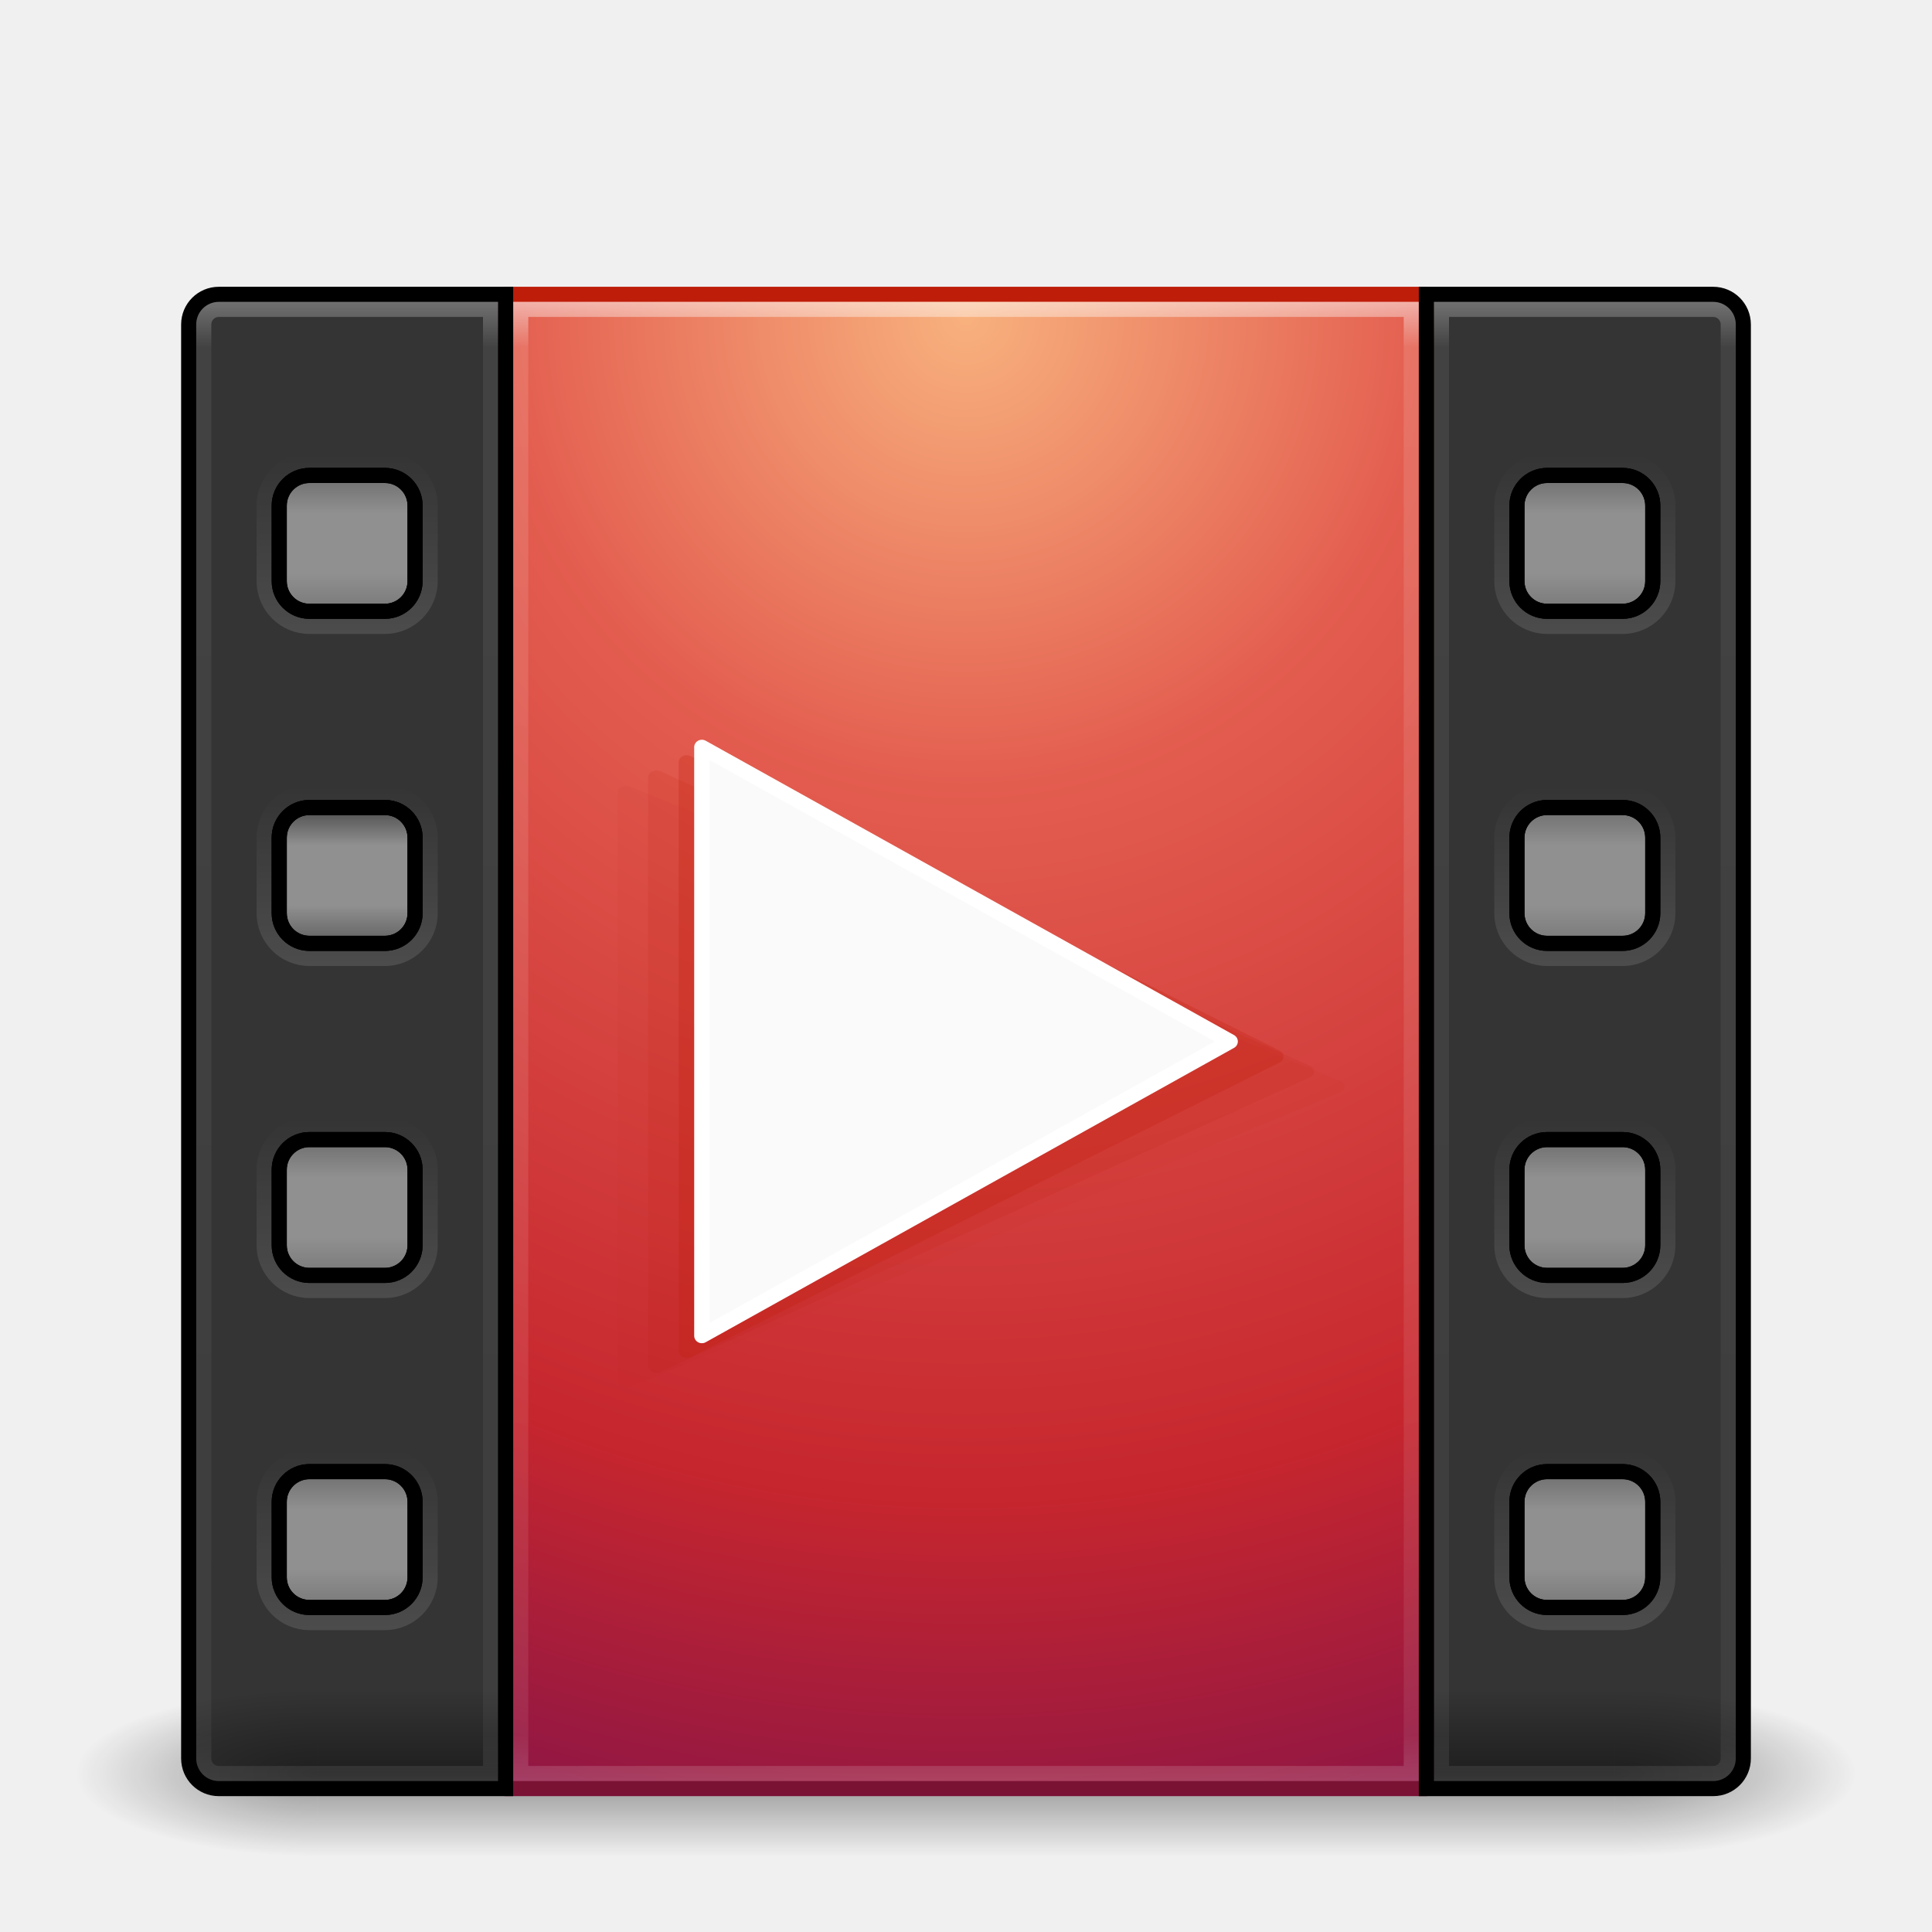
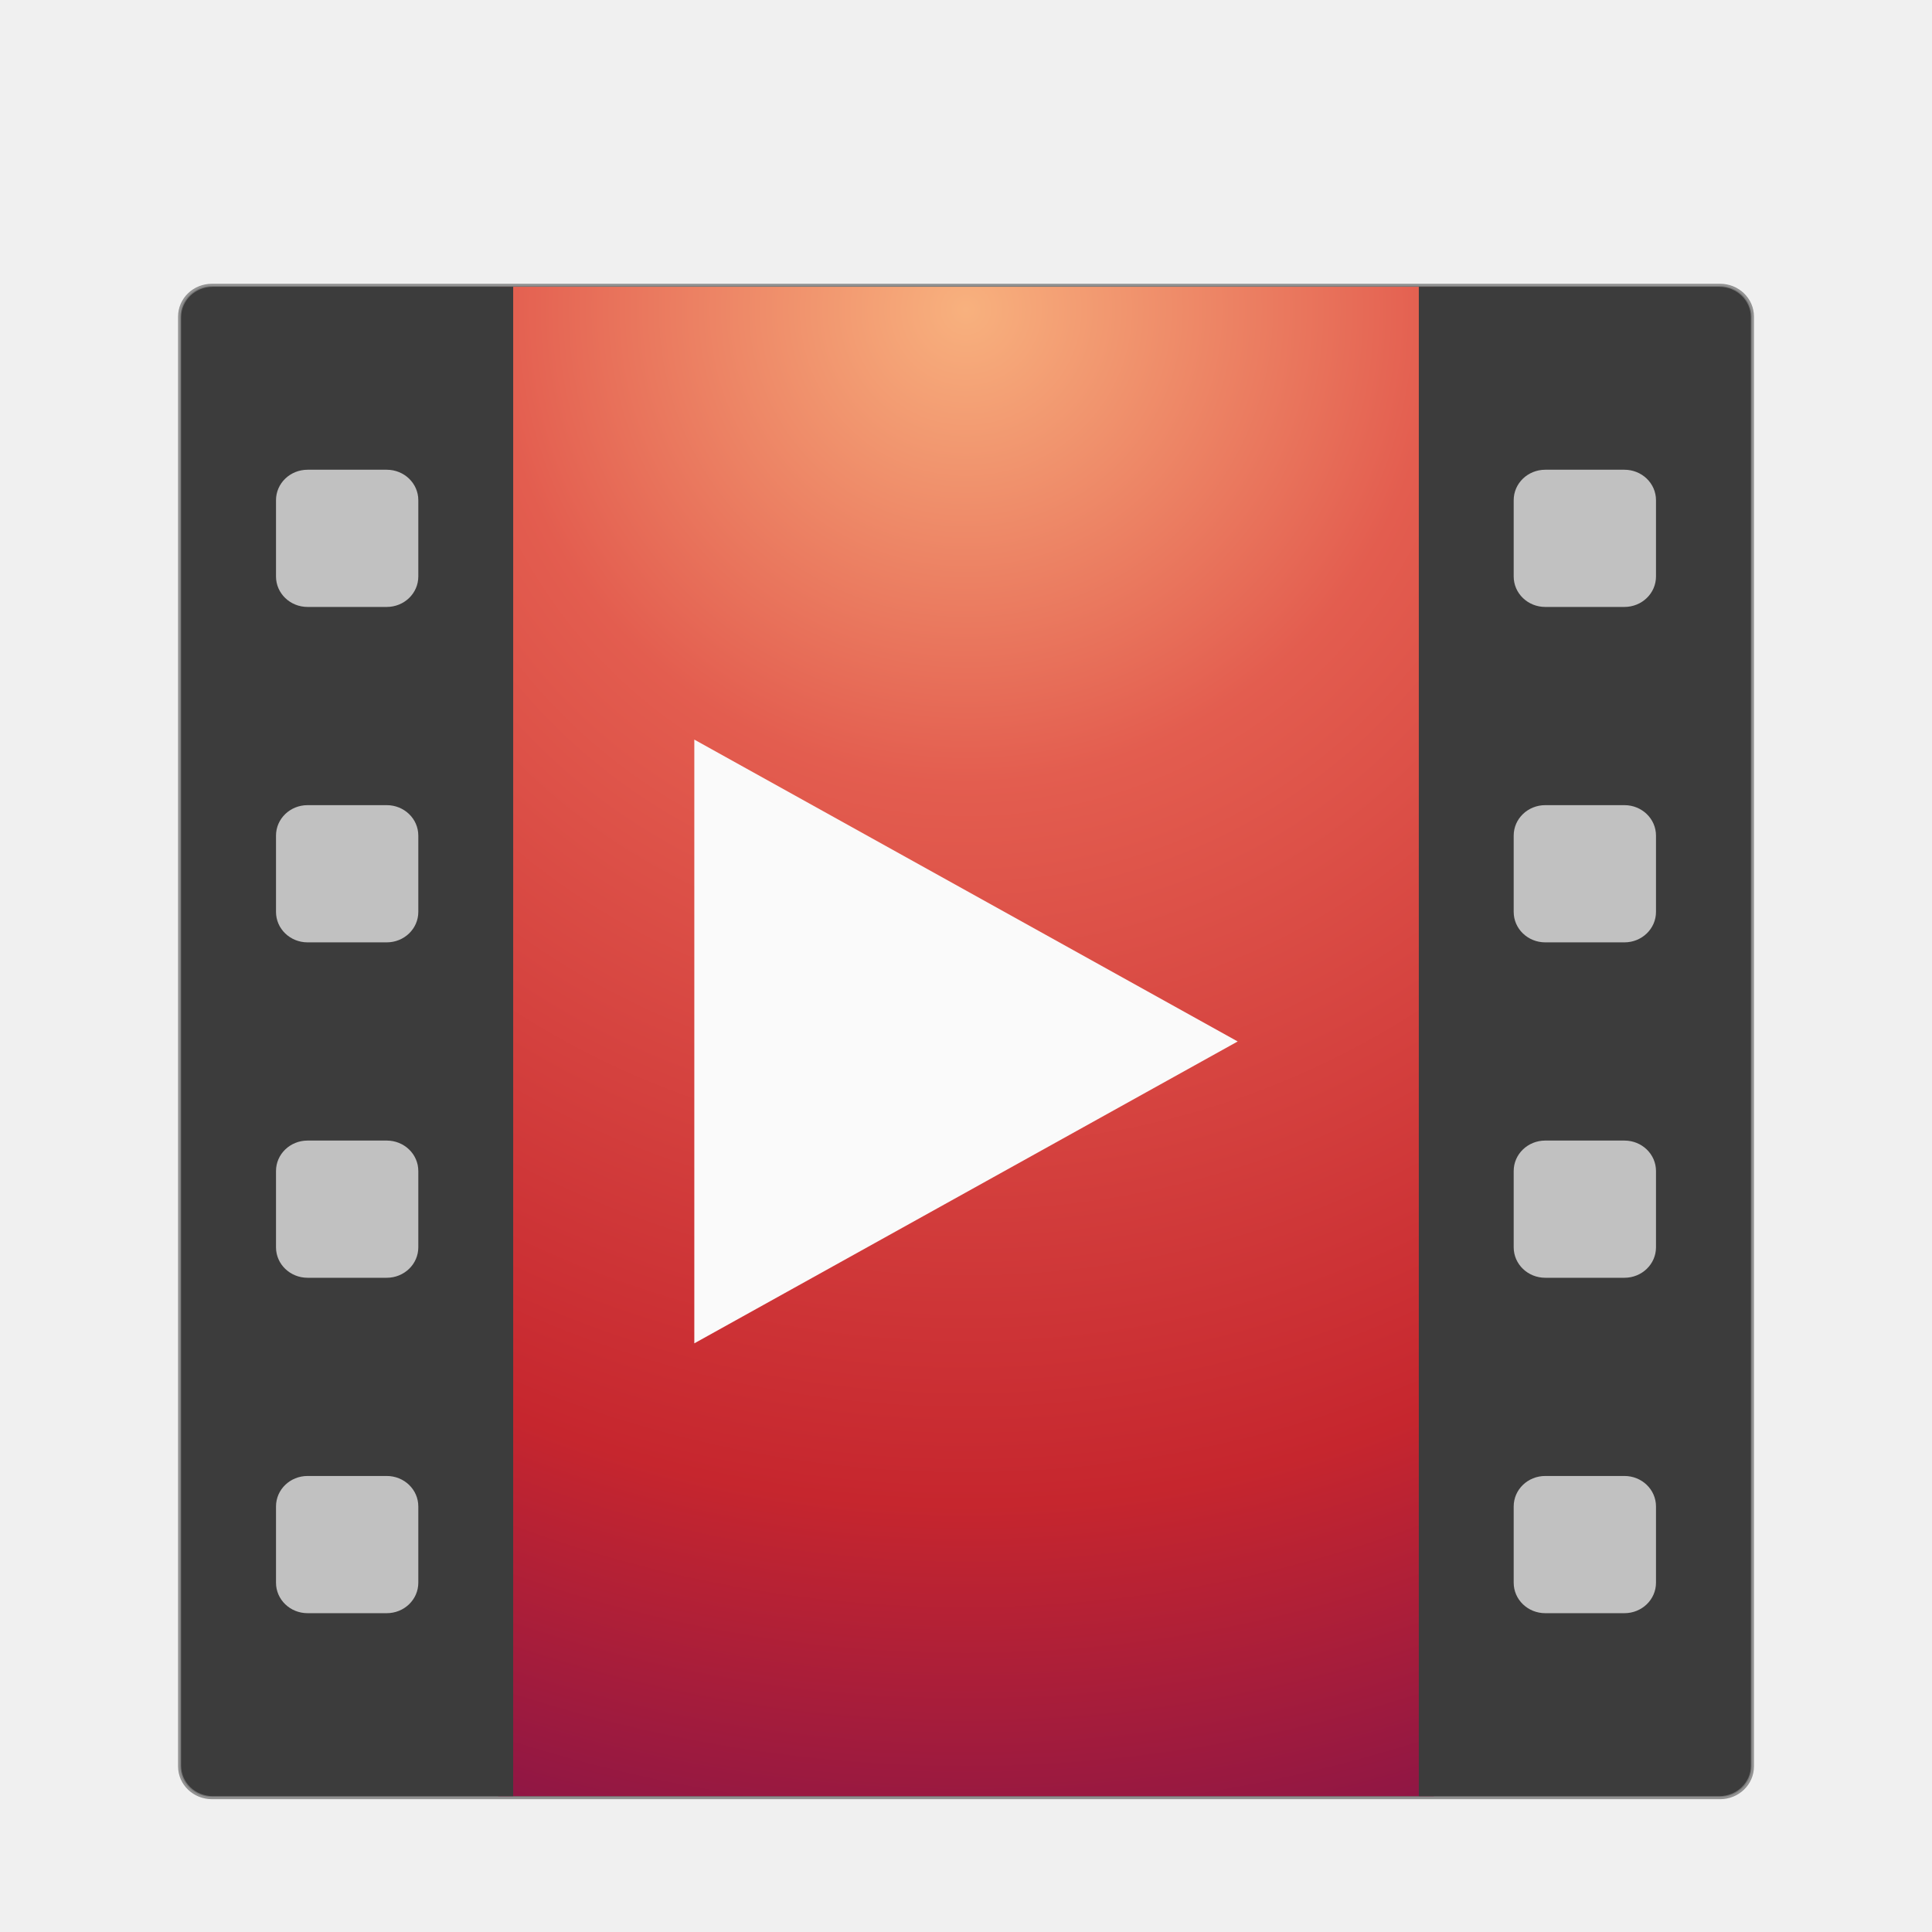
<svg xmlns="http://www.w3.org/2000/svg" xmlns:xlink="http://www.w3.org/1999/xlink" version="1.1" width="128" height="128" id="svg3726">
  <defs id="defs3728">
    <radialGradient cx="4.993" cy="43.5" r="2.5" id="radialGradient4554" xlink:href="#linearGradient5747" gradientUnits="userSpaceOnUse" gradientTransform="matrix(6.412109,0,0,2.2,586.962,603.1622)" />
    <linearGradient id="linearGradient5747">
      <stop id="stop5749" style="stop-color:#000000;stop-opacity:1" offset="0" />
      <stop id="stop5751" style="stop-color:#000000;stop-opacity:0" offset="1" />
    </linearGradient>
    <radialGradient cx="4.993" cy="43.5" r="2.5" id="radialGradient4551" xlink:href="#linearGradient5747" gradientUnits="userSpaceOnUse" gradientTransform="matrix(6.412109,0,0,2.2,-565.038,-794.5622)" />
    <linearGradient x1="24.977" y1="43.5" x2="24.977" y2="40" id="linearGradient4548" xlink:href="#linearGradient5747" gradientUnits="userSpaceOnUse" gradientTransform="matrix(3.071429,0,0,1.571428,502.2857,630.505)" spreadMethod="reflect" />
    <radialGradient cx="7.496" cy="8.45" r="20" id="radialGradient4543" xlink:href="#radialGradient3164" gradientUnits="userSpaceOnUse" gradientTransform="matrix(1.431898e-7,5.93236,-5.887378,0,625.7472,557.8738)" />
    <radialGradient cx="7.496" cy="8.45" r="20" id="radialGradient3164" gradientUnits="userSpaceOnUse" gradientTransform="matrix(1.273594e-7,3.295755,-5.380924,0,77.46771,-19.38241)">
      <stop id="stop3244" style="stop-color:#f8b17e;stop-opacity:1" offset="0" />
      <stop id="stop3246" style="stop-color:#e35d4f;stop-opacity:1" offset="0.262" />
      <stop id="stop3248" style="stop-color:#c6262e;stop-opacity:1" offset="0.661" />
      <stop id="stop3250" style="stop-color:#690b54;stop-opacity:1" offset="1" />
    </radialGradient>
    <linearGradient x1="24" y1="44" x2="24" y2="3.899" id="linearGradient4545" xlink:href="#linearGradient3173" gradientUnits="userSpaceOnUse" gradientTransform="matrix(1.564103,0,0,2.538462,538.4616,589.4391)" />
    <linearGradient x1="24" y1="44" x2="24" y2="3.899" id="linearGradient3173" gradientUnits="userSpaceOnUse" gradientTransform="matrix(2.641026,0,0,2.641026,0.6153903,-60.38462)">
      <stop id="stop2492" style="stop-color:#791235;stop-opacity:1" offset="0" />
      <stop id="stop2494" style="stop-color:#bf1d09;stop-opacity:1" offset="1" />
    </linearGradient>
    <linearGradient x1="24" y1="5.33" x2="24" y2="43" id="linearGradient4540" xlink:href="#linearGradient3128" gradientUnits="userSpaceOnUse" gradientTransform="matrix(1.594595,0,0,2.621622,537.7297,587.4433)" />
    <linearGradient x1="24" y1="5.33" x2="24" y2="43" id="linearGradient3128" gradientUnits="userSpaceOnUse" gradientTransform="matrix(2.72973,0,0,2.72973,-1.513511,-62.51349)">
      <stop id="stop3926" style="stop-color:#ffffff;stop-opacity:1" offset="0" />
      <stop id="stop3952" style="stop-color:#ffffff;stop-opacity:0.235" offset="0.03" />
      <stop id="stop3954" style="stop-color:#ffffff;stop-opacity:0.157" offset="0.961" />
      <stop id="stop3956" style="stop-color:#ffffff;stop-opacity:0.392" offset="1" />
    </linearGradient>
    <linearGradient x1="24" y1="5.33" x2="24" y2="43" id="linearGradient4535" xlink:href="#linearGradient3128" gradientUnits="userSpaceOnUse" gradientTransform="matrix(0.5135135,0,0,2.621622,522.6757,587.4433)" />
    <linearGradient x1="667" y1="1025.362" x2="681" y2="1025.362" id="linearGradient4532" xlink:href="#linearGradient5761" gradientUnits="userSpaceOnUse" gradientTransform="matrix(0.8461538,0,0,0.8461538,-1253.67,-1402.614)" />
    <linearGradient id="linearGradient5761">
      <stop id="stop5763" style="stop-color:#ffffff;stop-opacity:1" offset="0" />
      <stop id="stop5765" style="stop-color:#ffffff;stop-opacity:0" offset="1" />
    </linearGradient>
    <linearGradient x1="667" y1="1025.362" x2="681" y2="1025.362" id="linearGradient4528" xlink:href="#linearGradient5761" gradientUnits="userSpaceOnUse" gradientTransform="matrix(0.8461538,0,0,0.8461538,-1231.67,-1402.614)" />
    <linearGradient x1="667" y1="1025.362" x2="681" y2="1025.362" id="linearGradient4524" xlink:href="#linearGradient5761" gradientUnits="userSpaceOnUse" gradientTransform="matrix(0.8461538,0,0,0.8461538,-1209.67,-1402.614)" />
    <linearGradient x1="667" y1="1025.362" x2="681" y2="1025.362" id="linearGradient4520" xlink:href="#linearGradient5761" gradientUnits="userSpaceOnUse" gradientTransform="matrix(0.8461538,0,0,0.8461538,-1187.67,-1402.614)" />
    <linearGradient x1="102.484" y1="412" x2="135.516" y2="412" id="linearGradient4513" xlink:href="#linearGradient5648" gradientUnits="userSpaceOnUse" gradientTransform="matrix(0.28125,0,0,0.28125,583.8935,-650.875)" />
    <linearGradient id="linearGradient5648">
      <stop id="stop5650" style="stop-color:#000000;stop-opacity:0.784" offset="0" />
      <stop id="stop5785" style="stop-color:#000000;stop-opacity:0" offset="0.285" />
      <stop id="stop5783" style="stop-color:#000000;stop-opacity:0" offset="0.715" />
      <stop id="stop5652" style="stop-color:#000000;stop-opacity:0.545" offset="1" />
    </linearGradient>
    <linearGradient x1="102.484" y1="412" x2="135.516" y2="412" id="linearGradient4510" xlink:href="#linearGradient5648" gradientUnits="userSpaceOnUse" gradientTransform="matrix(0.28125,0,0,0.28125,605.8934,-650.875)" />
    <linearGradient x1="102.484" y1="412" x2="135.516" y2="412" id="linearGradient4507" xlink:href="#linearGradient5648" gradientUnits="userSpaceOnUse" gradientTransform="matrix(0.28125,0,0,0.28125,627.8935,-650.875)" />
    <linearGradient x1="102.484" y1="412" x2="135.516" y2="412" id="linearGradient4504" xlink:href="#linearGradient5648" gradientUnits="userSpaceOnUse" gradientTransform="matrix(0.28125,0,0,0.28125,649.8935,-650.875)" />
    <linearGradient x1="24" y1="5.33" x2="24" y2="43" id="linearGradient4499" xlink:href="#linearGradient3128" gradientUnits="userSpaceOnUse" gradientTransform="matrix(-0.5135135,0,0,2.621622,629.3243,587.4433)" />
    <linearGradient x1="667" y1="1025.362" x2="681" y2="1025.362" id="linearGradient4496" xlink:href="#linearGradient5761" gradientUnits="userSpaceOnUse" gradientTransform="matrix(0.8461538,0,0,0.8461538,-1253.67,-250.6142)" />
    <linearGradient x1="667" y1="1025.362" x2="681" y2="1025.362" id="linearGradient4492" xlink:href="#linearGradient5761" gradientUnits="userSpaceOnUse" gradientTransform="matrix(0.8461538,0,0,0.8461538,-1231.67,-250.6142)" />
    <linearGradient x1="667" y1="1025.362" x2="681" y2="1025.362" id="linearGradient4488" xlink:href="#linearGradient5761" gradientUnits="userSpaceOnUse" gradientTransform="matrix(0.8461538,0,0,0.8461538,-1209.67,-250.6142)" />
    <linearGradient x1="667" y1="1025.362" x2="681" y2="1025.362" id="linearGradient4484" xlink:href="#linearGradient5761" gradientUnits="userSpaceOnUse" gradientTransform="matrix(0.8461538,0,0,0.8461538,-1187.67,-250.6142)" />
    <linearGradient x1="102.484" y1="412" x2="135.516" y2="412" id="linearGradient4477" xlink:href="#linearGradient5648" gradientUnits="userSpaceOnUse" gradientTransform="matrix(0.28125,0,0,0.28125,583.8935,501.125)" />
    <linearGradient x1="102.484" y1="412" x2="135.516" y2="412" id="linearGradient4474" xlink:href="#linearGradient5648" gradientUnits="userSpaceOnUse" gradientTransform="matrix(0.28125,0,0,0.28125,605.8934,501.125)" />
    <linearGradient x1="102.484" y1="412" x2="135.516" y2="412" id="linearGradient4471" xlink:href="#linearGradient5648" gradientUnits="userSpaceOnUse" gradientTransform="matrix(0.28125,0,0,0.28125,627.8935,501.125)" />
    <linearGradient x1="102.484" y1="412" x2="135.516" y2="412" id="linearGradient4468" xlink:href="#linearGradient5648" gradientUnits="userSpaceOnUse" gradientTransform="matrix(0.28125,0,0,0.28125,649.8935,501.125)" />
-     <linearGradient x1="599.312" y1="475.115" x2="599.312" y2="448.885" id="linearGradient5371" xlink:href="#linearGradient3173" gradientUnits="userSpaceOnUse" />
-     <linearGradient x1="599.312" y1="475.115" x2="599.312" y2="448.885" id="linearGradient5373" xlink:href="#linearGradient3173" gradientUnits="userSpaceOnUse" />
-     <linearGradient x1="599.312" y1="475.115" x2="599.312" y2="448.885" id="linearGradient5375" xlink:href="#linearGradient3173" gradientUnits="userSpaceOnUse" />
-     <linearGradient x1="599.312" y1="475.115" x2="599.312" y2="448.885" id="linearGradient5377" xlink:href="#linearGradient3173" gradientUnits="userSpaceOnUse" />
-     <linearGradient x1="599.312" y1="475.115" x2="599.312" y2="448.885" id="linearGradient5379" xlink:href="#linearGradient3173" gradientUnits="userSpaceOnUse" />
-     <linearGradient x1="599.312" y1="475.115" x2="599.312" y2="448.885" id="linearGradient5381" xlink:href="#linearGradient3173" gradientUnits="userSpaceOnUse" />
-     <linearGradient x1="102.484" y1="412" x2="135.516" y2="412" id="linearGradient4126" xlink:href="#linearGradient5648" gradientUnits="userSpaceOnUse" gradientTransform="matrix(0.28125,0,0,0.28125,992.8934,-10.87498)" />
-     <linearGradient x1="102.484" y1="412" x2="135.516" y2="412" id="linearGradient4129" xlink:href="#linearGradient5648" gradientUnits="userSpaceOnUse" gradientTransform="matrix(0.28125,0,0,0.28125,970.8934,-10.87498)" />
-     <linearGradient x1="102.484" y1="412" x2="135.516" y2="412" id="linearGradient4132" xlink:href="#linearGradient5648" gradientUnits="userSpaceOnUse" gradientTransform="matrix(0.28125,0,0,0.28125,948.8934,-10.87498)" />
-     <linearGradient x1="102.484" y1="412" x2="135.516" y2="412" id="linearGradient4135" xlink:href="#linearGradient5648" gradientUnits="userSpaceOnUse" gradientTransform="matrix(0.28125,0,0,0.28125,926.8934,-10.87498)" />
-     <linearGradient x1="667" y1="1025.362" x2="681" y2="1025.362" id="linearGradient4142" xlink:href="#linearGradient5761" gradientUnits="userSpaceOnUse" gradientTransform="matrix(0.8461538,0,0,0.8461538,-1530.67,-762.6142)" />
-     <linearGradient x1="667" y1="1025.362" x2="681" y2="1025.362" id="linearGradient4146" xlink:href="#linearGradient5761" gradientUnits="userSpaceOnUse" gradientTransform="matrix(0.8461538,0,0,0.8461538,-1552.67,-762.6142)" />
-     <linearGradient x1="667" y1="1025.362" x2="681" y2="1025.362" id="linearGradient4150" xlink:href="#linearGradient5761" gradientUnits="userSpaceOnUse" gradientTransform="matrix(0.8461538,0,0,0.8461538,-1574.67,-762.6142)" />
-     <linearGradient x1="667" y1="1025.362" x2="681" y2="1025.362" id="linearGradient4154" xlink:href="#linearGradient5761" gradientUnits="userSpaceOnUse" gradientTransform="matrix(0.8461538,0,0,0.8461538,-1596.67,-762.6142)" />
-     <linearGradient x1="24" y1="5.33" x2="24" y2="43" id="linearGradient4157" xlink:href="#linearGradient3128" gradientUnits="userSpaceOnUse" gradientTransform="matrix(-0.5135135,0,0,2.621622,117.3243,930.4433)" />
-     <linearGradient x1="102.484" y1="412" x2="135.516" y2="412" id="linearGradient4162" xlink:href="#linearGradient5648" gradientUnits="userSpaceOnUse" gradientTransform="matrix(0.28125,0,0,0.28125,992.8934,-138.875)" />
-     <linearGradient x1="102.484" y1="412" x2="135.516" y2="412" id="linearGradient4165" xlink:href="#linearGradient5648" gradientUnits="userSpaceOnUse" gradientTransform="matrix(0.28125,0,0,0.28125,970.8934,-138.875)" />
-     <linearGradient x1="102.484" y1="412" x2="135.516" y2="412" id="linearGradient4168" xlink:href="#linearGradient5648" gradientUnits="userSpaceOnUse" gradientTransform="matrix(0.28125,0,0,0.28125,948.8934,-138.875)" />
-     <linearGradient x1="102.484" y1="412" x2="135.516" y2="412" id="linearGradient4171" xlink:href="#linearGradient5648" gradientUnits="userSpaceOnUse" gradientTransform="matrix(0.28125,0,0,0.28125,926.8934,-138.875)" />
-     <linearGradient x1="667" y1="1025.362" x2="681" y2="1025.362" id="linearGradient4178" xlink:href="#linearGradient5761" gradientUnits="userSpaceOnUse" gradientTransform="matrix(0.8461538,0,0,0.8461538,-1530.67,-890.6142)" />
-     <linearGradient x1="667" y1="1025.362" x2="681" y2="1025.362" id="linearGradient4182" xlink:href="#linearGradient5761" gradientUnits="userSpaceOnUse" gradientTransform="matrix(0.8461538,0,0,0.8461538,-1552.67,-890.6142)" />
-     <linearGradient x1="667" y1="1025.362" x2="681" y2="1025.362" id="linearGradient4186" xlink:href="#linearGradient5761" gradientUnits="userSpaceOnUse" gradientTransform="matrix(0.8461538,0,0,0.8461538,-1574.67,-890.6142)" />
-     <linearGradient x1="667" y1="1025.362" x2="681" y2="1025.362" id="linearGradient4190" xlink:href="#linearGradient5761" gradientUnits="userSpaceOnUse" gradientTransform="matrix(0.8461538,0,0,0.8461538,-1596.67,-890.6142)" />
-     <linearGradient x1="24" y1="5.33" x2="24" y2="43" id="linearGradient4193" xlink:href="#linearGradient3128" gradientUnits="userSpaceOnUse" gradientTransform="matrix(0.5135135,0,0,2.621622,10.67567,930.4433)" />
-     <linearGradient x1="24" y1="5.33" x2="24" y2="43" id="linearGradient4198" xlink:href="#linearGradient3128" gradientUnits="userSpaceOnUse" gradientTransform="matrix(1.594595,0,0,2.621622,25.72974,930.4433)" />
-     <radialGradient cx="7.496" cy="8.45" r="20" id="radialGradient4201" xlink:href="#radialGradient3164" gradientUnits="userSpaceOnUse" gradientTransform="matrix(1.431898e-7,5.93236,-5.887378,0,113.7472,900.8738)" />
-     <linearGradient x1="24" y1="44" x2="24" y2="3.899" id="linearGradient4203" xlink:href="#linearGradient3173" gradientUnits="userSpaceOnUse" gradientTransform="matrix(1.564103,0,0,2.538462,26.46157,932.4391)" />
-     <linearGradient x1="24.977" y1="43.5" x2="24.977" y2="40" id="linearGradient4206" xlink:href="#linearGradient5747" gradientUnits="userSpaceOnUse" gradientTransform="matrix(3.071429,0,0,1.571428,-9.71428,973.505)" spreadMethod="reflect" />
-     <radialGradient cx="4.993" cy="43.5" r="2.5" id="radialGradient4209" xlink:href="#linearGradient5747" gradientUnits="userSpaceOnUse" gradientTransform="matrix(6.412109,0,0,2.2,-53.03799,-1137.562)" />
-     <radialGradient cx="4.993" cy="43.5" r="2.5" id="radialGradient4212" xlink:href="#linearGradient5747" gradientUnits="userSpaceOnUse" gradientTransform="matrix(6.412109,0,0,2.2,74.96202,946.1622)" />
+     <linearGradient x1="599.312" y1="475.115" x2="599.312" y2="448.885" id="linearGradient5371" xlink:href="#linearGradient3173" gradientUnits="userSpaceOnUse" gradientTransform="matrix(2.122161,0,0,1.525021,-1230.985,-632.5596)" />
+     <linearGradient x1="599.312" y1="475.115" x2="599.312" y2="448.885" id="linearGradient5373" xlink:href="#linearGradient3173" gradientUnits="userSpaceOnUse" gradientTransform="matrix(2.122161,0,0,1.525021,-1230.985,-632.5596)" />
+     <linearGradient x1="599.312" y1="475.115" x2="599.312" y2="448.885" id="linearGradient5375" xlink:href="#linearGradient3173" gradientUnits="userSpaceOnUse" gradientTransform="matrix(1.941552,0,0,1.525021,-1120.688,-633.5596)" />
+     <linearGradient x1="599.312" y1="475.115" x2="599.312" y2="448.885" id="linearGradient5377" xlink:href="#linearGradient3173" gradientUnits="userSpaceOnUse" gradientTransform="matrix(1.941552,0,0,1.525021,-1120.688,-633.5596)" />
+     <linearGradient x1="599.312" y1="475.115" x2="599.312" y2="448.885" id="linearGradient5379" xlink:href="#linearGradient3173" gradientUnits="userSpaceOnUse" gradientTransform="matrix(1.760942,0,0,1.525021,-1010.392,-634.5596)" />
+     <linearGradient x1="599.312" y1="475.115" x2="599.312" y2="448.885" id="linearGradient5381" xlink:href="#linearGradient3173" gradientUnits="userSpaceOnUse" gradientTransform="matrix(1.760942,0,0,1.525021,-1010.392,-634.5596)" />
+     <linearGradient x1="102.484" y1="412" x2="135.516" y2="412" id="linearGradient4126" xlink:href="#linearGradient5648" gradientUnits="userSpaceOnUse" gradientTransform="matrix(0.28125,0,0,0.28125,68.53125,-10.87498)" />
+     <linearGradient x1="102.484" y1="412" x2="135.516" y2="412" id="linearGradient4129" xlink:href="#linearGradient5648" gradientUnits="userSpaceOnUse" gradientTransform="matrix(0.28125,0,0,0.28125,46.53125,-10.87498)" />
+     <linearGradient x1="102.484" y1="412" x2="135.516" y2="412" id="linearGradient4132" xlink:href="#linearGradient5648" gradientUnits="userSpaceOnUse" gradientTransform="matrix(0.28125,0,0,0.28125,24.53122,-10.87498)" />
+     <linearGradient x1="102.484" y1="412" x2="135.516" y2="412" id="linearGradient4135" xlink:href="#linearGradient5648" gradientUnits="userSpaceOnUse" gradientTransform="matrix(0.28125,0,0,0.28125,2.53125,-10.87498)" />
+     <linearGradient x1="667" y1="1025.362" x2="681" y2="1025.362" id="linearGradient4142" xlink:href="#linearGradient5761" gradientUnits="userSpaceOnUse" gradientTransform="matrix(0.8461538,0,0,0.8461538,-606.3077,-762.6142)" />
+     <linearGradient x1="667" y1="1025.362" x2="681" y2="1025.362" id="linearGradient4146" xlink:href="#linearGradient5761" gradientUnits="userSpaceOnUse" gradientTransform="matrix(0.8461538,0,0,0.8461538,-628.3077,-762.6142)" />
+     <linearGradient x1="667" y1="1025.362" x2="681" y2="1025.362" id="linearGradient4150" xlink:href="#linearGradient5761" gradientUnits="userSpaceOnUse" gradientTransform="matrix(0.8461538,0,0,0.8461538,-650.3077,-762.6142)" />
+     <linearGradient x1="667" y1="1025.362" x2="681" y2="1025.362" id="linearGradient4154" xlink:href="#linearGradient5761" gradientUnits="userSpaceOnUse" gradientTransform="matrix(0.8461538,0,0,0.8461538,-672.3077,-762.6142)" />
+     <linearGradient x1="24" y1="5.33" x2="24" y2="43" id="linearGradient4157" xlink:href="#linearGradient3128" gradientUnits="userSpaceOnUse" gradientTransform="matrix(-0.5135135,0,0,2.621622,117.3243,6.08109)" />
+     <linearGradient x1="102.484" y1="412" x2="135.516" y2="412" id="linearGradient4162" xlink:href="#linearGradient5648" gradientUnits="userSpaceOnUse" gradientTransform="matrix(0.28125,0,0,0.28125,68.53125,-138.875)" />
+     <linearGradient x1="102.484" y1="412" x2="135.516" y2="412" id="linearGradient4165" xlink:href="#linearGradient5648" gradientUnits="userSpaceOnUse" gradientTransform="matrix(0.28125,0,0,0.28125,46.53125,-138.875)" />
+     <linearGradient x1="102.484" y1="412" x2="135.516" y2="412" id="linearGradient4168" xlink:href="#linearGradient5648" gradientUnits="userSpaceOnUse" gradientTransform="matrix(0.28125,0,0,0.28125,24.53122,-138.875)" />
+     <linearGradient x1="102.484" y1="412" x2="135.516" y2="412" id="linearGradient4171" xlink:href="#linearGradient5648" gradientUnits="userSpaceOnUse" gradientTransform="matrix(0.28125,0,0,0.28125,2.53125,-138.875)" />
+     <linearGradient x1="667" y1="1025.362" x2="681" y2="1025.362" id="linearGradient4178" xlink:href="#linearGradient5761" gradientUnits="userSpaceOnUse" gradientTransform="matrix(0.8461538,0,0,0.8461538,-606.3077,-890.6142)" />
+     <linearGradient x1="667" y1="1025.362" x2="681" y2="1025.362" id="linearGradient4182" xlink:href="#linearGradient5761" gradientUnits="userSpaceOnUse" gradientTransform="matrix(0.8461538,0,0,0.8461538,-628.3077,-890.6142)" />
+     <linearGradient x1="667" y1="1025.362" x2="681" y2="1025.362" id="linearGradient4186" xlink:href="#linearGradient5761" gradientUnits="userSpaceOnUse" gradientTransform="matrix(0.8461538,0,0,0.8461538,-650.3077,-890.6142)" />
+     <linearGradient x1="667" y1="1025.362" x2="681" y2="1025.362" id="linearGradient4190" xlink:href="#linearGradient5761" gradientUnits="userSpaceOnUse" gradientTransform="matrix(0.8461538,0,0,0.8461538,-672.3077,-890.6142)" />
+     <linearGradient x1="24" y1="5.33" x2="24" y2="43" id="linearGradient4193" xlink:href="#linearGradient3128" gradientUnits="userSpaceOnUse" gradientTransform="matrix(0.5135135,0,0,2.621622,10.67567,6.08109)" />
+     <linearGradient x1="24" y1="5.33" x2="24" y2="43" id="linearGradient4198" xlink:href="#linearGradient3128" gradientUnits="userSpaceOnUse" gradientTransform="matrix(1.594595,0,0,2.621622,25.72974,6.08109)" />
+     <radialGradient cx="7.496" cy="8.45" r="20" id="radialGradient4201" xlink:href="#radialGradient3164" gradientUnits="userSpaceOnUse" gradientTransform="matrix(1.4553717e-7,5.992283,-5.983892,0,114.5627,-24.4226)" />
+     <linearGradient x1="24" y1="44" x2="24" y2="3.899" id="linearGradient4203" xlink:href="#linearGradient3173" gradientUnits="userSpaceOnUse" gradientTransform="matrix(1.564103,0,0,2.538462,26.46157,8.07689)" />
+     <linearGradient x1="24.977" y1="43.5" x2="24.977" y2="40" id="linearGradient4206" xlink:href="#linearGradient5747" gradientUnits="userSpaceOnUse" gradientTransform="matrix(3.071429,0,0,1.571428,-9.71428,49.14284)" spreadMethod="reflect" />
+     <radialGradient cx="4.993" cy="43.5" r="2.5" id="radialGradient4209" xlink:href="#linearGradient5747" gradientUnits="userSpaceOnUse" gradientTransform="matrix(6.412109,0,0,2.2,-53.03799,-213.2)" />
+     <radialGradient cx="4.993" cy="43.5" r="2.5" id="radialGradient4212" xlink:href="#linearGradient5747" gradientUnits="userSpaceOnUse" gradientTransform="matrix(6.412109,0,0,2.2,74.96202,21.79998)" />
+     <linearGradient id="linearGradient2867-449-88-871-390-598-476-591-434-148-57-177-8-3-3-6-4-8-8-8">
+       <stop offset="0" style="stop-color:#ffcd7d;stop-opacity:1" id="stop3750-1-0-7-6-6-1-3-9" />
+       <stop offset="0.262" style="stop-color:#fc8f36;stop-opacity:1" id="stop3752-3-7-4-0-32-8-923-0" />
+       <stop offset="0.705" style="stop-color:#e23a0e;stop-opacity:1" id="stop3754-1-8-5-2-7-6-7-1" />
+       <stop offset="1" style="stop-color:#ac441f;stop-opacity:1" id="stop3756-1-6-2-6-6-1-96-6" />
+     </linearGradient>
+     <radialGradient cx="7.496" cy="8.45" r="20" id="radialGradient4201-5" xlink:href="#radialGradient3164-6" gradientUnits="userSpaceOnUse" gradientTransform="matrix(1.4553717e-7,5.992283,-5.983892,0,114.5627,-24.4226)" />
+     <radialGradient cx="7.496" cy="8.45" r="20" id="radialGradient3164-6" gradientUnits="userSpaceOnUse" gradientTransform="matrix(1.273594e-7,3.295755,-5.380924,0,77.46771,-19.38241)">
+       <stop id="stop3244-2" style="stop-color:#f8b17e;stop-opacity:1" offset="0" />
+       <stop id="stop3246-9" style="stop-color:#e35d4f;stop-opacity:1" offset="0.262" />
+       <stop id="stop3248-1" style="stop-color:#c6262e;stop-opacity:1" offset="0.661" />
+       <stop id="stop3250-2" style="stop-color:#690b54;stop-opacity:1" offset="1" />
+     </radialGradient>
  </defs>
-   <g transform="translate(0,-924.3622)" id="layer1">
-     <g id="g4982">
-       <rect width="16" height="11" x="107" y="1036.362" id="rect2801-1" style="opacity:0.4;fill:url(#radialGradient4212);fill-opacity:1" />
-       <rect width="16" height="11" x="-21" y="-1047.362" transform="scale(-1,-1)" id="rect3696-2" style="opacity:0.4;fill:url(#radialGradient4209);fill-opacity:1" />
-       <rect width="86" height="11" x="21" y="1036.362" id="rect3700-3" style="opacity:0.4;fill:url(#linearGradient4206);fill-opacity:1" />
-       <rect width="61" height="99" x="33.5" y="943.862" id="rect5505-21-3" style="color:#000000;fill:url(#radialGradient4201);fill-opacity:1;fill-rule:nonzero;stroke:url(#linearGradient4203);stroke-width:1;stroke-linecap:round;stroke-linejoin:round;stroke-miterlimit:4;stroke-dasharray:none;stroke-dashoffset:0;enable-background:accumulate" />
-       <rect width="59" height="97" x="34.5" y="944.862" id="rect6741-7" style="opacity:0.5;fill:none;stroke:url(#linearGradient4198);stroke-width:1;stroke-linecap:round;stroke-linejoin:miter;stroke-miterlimit:4;stroke-dasharray:none;stroke-dashoffset:0" />
-       <path d="m 14.5,943.862 c -1.108,0 -2,0.892 -2,2 l 0,95 c 0,1.108 0.892,2 2,2 l 12,0 5,0 2,0 0,-2 0,-5 0,-85 0,-5 0,-2 -2,0 -5,0 -12,0 z m 6,12 5,0 c 1.108,0 2,0.892 2,2 l 0,5 c 0,1.108 -0.892,2 -2,2 l -5,0 c -1.108,0 -2,-0.892 -2,-2 l 0,-5 c 0,-1.108 0.892,-2 2,-2 z m 0,22 5,0 c 1.108,0 2,0.892 2,2 l 0,5 c 0,1.108 -0.892,2 -2,2 l -5,0 c -1.108,0 -2,-0.892 -2,-2 l 0,-5 c 0,-1.108 0.892,-2 2,-2 z m 0,22 5,0 c 1.108,0 2,0.892 2,2 l 0,5 c 0,1.108 -0.892,2 -2,2 l -5,0 c -1.108,0 -2,-0.892 -2,-2 l 0,-5 c 0,-1.108 0.892,-2 2,-2 z m 0,22 5,0 c 1.108,0 2,0.892 2,2 l 0,5 c 0,1.108 -0.892,2 -2,2 l -5,0 c -1.108,0 -2,-0.892 -2,-2 l 0,-5 c 0,-1.108 0.892,-2 2,-2 z" id="rect4058" style="color:#000000;fill:#000000;fill-opacity:0.784;fill-rule:nonzero;stroke:#000000;stroke-width:1;stroke-linecap:round;stroke-linejoin:miter;stroke-miterlimit:4;stroke-opacity:1;stroke-dasharray:none;stroke-dashoffset:0;enable-background:accumulate" />
-       <rect width="9" height="9" rx="2" ry="2" x="18.5" y="1021.862" id="rect4828" style="fill:none;stroke:#000000;stroke-width:1;stroke-linecap:butt;stroke-linejoin:round;stroke-miterlimit:4;stroke-opacity:1;stroke-dasharray:none;stroke-dashoffset:0" />
-       <path d="m 14.5,944.862 c -0.554,0 -1,0.446 -1,1 l 0,95 c 0,0.554 0.446,1 1,1 l 11,0 6,0 1,0 0,-1 0,-6 0,-83 0,-6 0,-1 -1,0 -6,0 -11,0 z" id="rect4889" style="opacity:0.3;fill:none;stroke:url(#linearGradient4193);stroke-width:1;stroke-linecap:round;stroke-linejoin:miter;stroke-miterlimit:4;stroke-dasharray:none;stroke-dashoffset:0" />
-       <rect width="11" height="11" rx="3" ry="3" x="-1031.862" y="-28.5" transform="matrix(0,-1,-1,0,0,0)" id="rect4893" style="opacity:0.12;fill:none;stroke:url(#linearGradient4190);stroke-width:1;stroke-linecap:butt;stroke-linejoin:round;stroke-miterlimit:4;stroke-opacity:1;stroke-dasharray:none;stroke-dashoffset:0" />
-       <rect width="9" height="9" rx="2" ry="2" x="18.5" y="999.862" id="rect4921" style="fill:none;stroke:#000000;stroke-width:1;stroke-linecap:butt;stroke-linejoin:round;stroke-miterlimit:4;stroke-opacity:1;stroke-dasharray:none;stroke-dashoffset:0" />
-       <rect width="11" height="11" rx="3" ry="3" x="-1009.862" y="-28.5" transform="matrix(0,-1,-1,0,0,0)" id="rect4923" style="opacity:0.12;fill:none;stroke:url(#linearGradient4186);stroke-width:1;stroke-linecap:butt;stroke-linejoin:round;stroke-miterlimit:4;stroke-opacity:1;stroke-dasharray:none;stroke-dashoffset:0" />
-       <rect width="9" height="9" rx="2" ry="2" x="18.5" y="977.862" id="rect4927" style="fill:none;stroke:#000000;stroke-width:1;stroke-linecap:butt;stroke-linejoin:round;stroke-miterlimit:4;stroke-opacity:1;stroke-dasharray:none;stroke-dashoffset:0" />
-       <rect width="11" height="11" rx="3" ry="3" x="-987.862" y="-28.5" transform="matrix(0,-1,-1,0,0,0)" id="rect4929" style="opacity:0.12;fill:none;stroke:url(#linearGradient4182);stroke-width:1;stroke-linecap:butt;stroke-linejoin:round;stroke-miterlimit:4;stroke-opacity:1;stroke-dasharray:none;stroke-dashoffset:0" />
-       <rect width="9" height="9" rx="2" ry="2" x="18.5" y="955.862" id="rect4933" style="fill:none;stroke:#000000;stroke-width:1;stroke-linecap:butt;stroke-linejoin:round;stroke-miterlimit:4;stroke-opacity:1;stroke-dasharray:none;stroke-dashoffset:0" />
-       <rect width="11" height="11" rx="3" ry="3" x="-965.862" y="-28.5" transform="matrix(0,-1,-1,0,0,0)" id="rect4935" style="opacity:0.12;fill:none;stroke:url(#linearGradient4178);stroke-width:1;stroke-linecap:butt;stroke-linejoin:round;stroke-miterlimit:4;stroke-opacity:1;stroke-dasharray:none;stroke-dashoffset:0" />
-       <rect width="10" height="10" rx="2.5" ry="2.5" x="18" y="1021.362" id="rect4959" style="opacity:0.4;fill:#000000;fill-opacity:1;stroke:none" />
-       <rect width="10" height="10" rx="2.5" ry="2.5" x="18" y="999.362" id="rect4961" style="opacity:0.4;fill:#000000;fill-opacity:1;stroke:none" />
-       <rect width="10" height="10" rx="2.5" ry="2.5" x="18" y="977.362" id="rect4963" style="opacity:0.4;fill:#000000;fill-opacity:1;stroke:none" />
-       <rect width="10" height="10" rx="2.5" ry="2.5" x="18" y="955.362" id="rect4965" style="opacity:0.4;fill:#000000;fill-opacity:1;stroke:none" />
-       <rect width="9" height="9" rx="2" ry="2" x="955.862" y="-27.5" transform="matrix(0,1,-1,0,0,0)" id="rect5077" style="opacity:0.32;fill:url(#linearGradient4171);fill-opacity:1;stroke:#000000;stroke-width:1;stroke-opacity:1;display:inline;enable-background:new" />
-       <rect width="9" height="9" rx="2" ry="2" x="977.862" y="-27.5" transform="matrix(0,1,-1,0,0,0)" id="rect5095" style="opacity:0.64;fill:url(#linearGradient4168);fill-opacity:1;stroke:#000000;stroke-width:1;stroke-opacity:1;display:inline;enable-background:new" />
-       <rect width="9" height="9" rx="2" ry="2" x="999.862" y="-27.5" transform="matrix(0,1,-1,0,0,0)" id="rect5099" style="opacity:0.32;fill:url(#linearGradient4165);fill-opacity:1;stroke:#000000;stroke-width:1;stroke-opacity:1;display:inline;enable-background:new" />
-       <rect width="9" height="9" rx="2" ry="2" x="1021.862" y="-27.5" transform="matrix(0,1,-1,0,0,0)" id="rect5103" style="opacity:0.32;fill:url(#linearGradient4162);fill-opacity:1;stroke:#000000;stroke-width:1;stroke-opacity:1;display:inline;enable-background:new" />
-       <path d="m 113.5,943.862 c 1.108,0 2,0.892 2,2 l 0,95 c 0,1.108 -0.892,2 -2,2 l -12,0 -5,0 -2,0 0,-2 0,-5 0,-85 0,-5 0,-2 2,0 5,0 12,0 z m -6,12 -5,0 c -1.108,0 -2,0.892 -2,2 l 0,5 c 0,1.108 0.892,2 2,2 l 5,0 c 1.108,0 2,-0.892 2,-2 l 0,-5 c 0,-1.108 -0.892,-2 -2,-2 z m 0,22 -5,0 c -1.108,0 -2,0.892 -2,2 l 0,5 c 0,1.108 0.892,2 2,2 l 5,0 c 1.108,0 2,-0.892 2,-2 l 0,-5 c 0,-1.108 -0.892,-2 -2,-2 z m 0,22 -5,0 c -1.108,0 -2,0.892 -2,2 l 0,5 c 0,1.108 0.892,2 2,2 l 5,0 c 1.108,0 2,-0.892 2,-2 l 0,-5 c 0,-1.108 -0.892,-2 -2,-2 z m 0,22 -5,0 c -1.108,0 -2,0.892 -2,2 l 0,5 c 0,1.108 0.892,2 2,2 l 5,0 c 1.108,0 2,-0.892 2,-2 l 0,-5 c 0,-1.108 -0.892,-2 -2,-2 z" id="path5165" style="color:#000000;fill:#000000;fill-opacity:0.784;fill-rule:nonzero;stroke:#000000;stroke-width:1;stroke-linecap:round;stroke-linejoin:miter;stroke-miterlimit:4;stroke-opacity:1;stroke-dasharray:none;stroke-dashoffset:0;enable-background:accumulate" />
-       <rect width="9" height="9" rx="2" ry="2" x="-109.5" y="1021.862" transform="scale(-1,1)" id="rect5167" style="fill:none;stroke:#000000;stroke-width:1;stroke-linecap:butt;stroke-linejoin:round;stroke-miterlimit:4;stroke-opacity:1;stroke-dasharray:none;stroke-dashoffset:0" />
-       <path d="m 113.5,944.862 c 0.554,0 1,0.446 1,1 l 0,95 c 0,0.554 -0.446,1 -1,1 l -11,0 -6,0 -1,0 0,-1 0,-6 0,-83 0,-6 0,-1 1,0 6,0 11,0 z" id="path5169" style="opacity:0.3;fill:none;stroke:url(#linearGradient4157);stroke-width:1;stroke-linecap:round;stroke-linejoin:miter;stroke-miterlimit:4;stroke-dasharray:none;stroke-dashoffset:0" />
-       <rect width="11" height="11" rx="3" ry="3" x="-1031.862" y="99.5" transform="matrix(0,-1,1,0,0,0)" id="rect5171" style="opacity:0.12;fill:none;stroke:url(#linearGradient4154);stroke-width:1;stroke-linecap:butt;stroke-linejoin:round;stroke-miterlimit:4;stroke-opacity:1;stroke-dasharray:none;stroke-dashoffset:0" />
-       <rect width="9" height="9" rx="2" ry="2" x="-109.5" y="999.862" transform="scale(-1,1)" id="rect5173" style="fill:none;stroke:#000000;stroke-width:1;stroke-linecap:butt;stroke-linejoin:round;stroke-miterlimit:4;stroke-opacity:1;stroke-dasharray:none;stroke-dashoffset:0" />
-       <rect width="11" height="11" rx="3" ry="3" x="-1009.862" y="99.5" transform="matrix(0,-1,1,0,0,0)" id="rect5175" style="opacity:0.12;fill:none;stroke:url(#linearGradient4150);stroke-width:1;stroke-linecap:butt;stroke-linejoin:round;stroke-miterlimit:4;stroke-opacity:1;stroke-dasharray:none;stroke-dashoffset:0" />
-       <rect width="9" height="9" rx="2" ry="2" x="-109.5" y="977.862" transform="scale(-1,1)" id="rect5177" style="fill:none;stroke:#000000;stroke-width:1;stroke-linecap:butt;stroke-linejoin:round;stroke-miterlimit:4;stroke-opacity:1;stroke-dasharray:none;stroke-dashoffset:0" />
-       <rect width="11" height="11" rx="3" ry="3" x="-987.862" y="99.5" transform="matrix(0,-1,1,0,0,0)" id="rect5179" style="opacity:0.12;fill:none;stroke:url(#linearGradient4146);stroke-width:1;stroke-linecap:butt;stroke-linejoin:round;stroke-miterlimit:4;stroke-opacity:1;stroke-dasharray:none;stroke-dashoffset:0" />
-       <rect width="9" height="9" rx="2" ry="2" x="-109.5" y="955.862" transform="scale(-1,1)" id="rect5181" style="fill:none;stroke:#000000;stroke-width:1;stroke-linecap:butt;stroke-linejoin:round;stroke-miterlimit:4;stroke-opacity:1;stroke-dasharray:none;stroke-dashoffset:0" />
-       <rect width="11" height="11" rx="3" ry="3" x="-965.862" y="99.5" transform="matrix(0,-1,1,0,0,0)" id="rect5183" style="opacity:0.12;fill:none;stroke:url(#linearGradient4142);stroke-width:1;stroke-linecap:butt;stroke-linejoin:round;stroke-miterlimit:4;stroke-opacity:1;stroke-dasharray:none;stroke-dashoffset:0" />
-       <rect width="10" height="10" rx="2.5" ry="2.5" x="-110" y="1021.362" transform="scale(-1,1)" id="rect5185" style="opacity:0.4;fill:#000000;fill-opacity:1;stroke:none" />
-       <rect width="10" height="10" rx="2.5" ry="2.5" x="-110" y="999.362" transform="scale(-1,1)" id="rect5187" style="opacity:0.4;fill:#000000;fill-opacity:1;stroke:none" />
-       <rect width="10" height="10" rx="2.5" ry="2.5" x="-110" y="977.362" transform="scale(-1,1)" id="rect5189" style="opacity:0.4;fill:#000000;fill-opacity:1;stroke:none" />
-       <rect width="10" height="10" rx="2.5" ry="2.5" x="-110" y="955.362" transform="scale(-1,1)" id="rect5191" style="opacity:0.4;fill:#000000;fill-opacity:1;stroke:none" />
-       <rect width="9" height="9" rx="2" ry="2" x="955.862" y="100.5" transform="matrix(0,1,1,0,0,0)" id="rect5193" style="opacity:0.32;fill:url(#linearGradient4135);fill-opacity:1;stroke:#000000;stroke-width:1;stroke-opacity:1;display:inline;enable-background:new" />
-       <rect width="9" height="9" rx="2" ry="2" x="977.862" y="100.5" transform="matrix(0,1,1,0,0,0)" id="rect5195" style="opacity:0.32;fill:url(#linearGradient4132);fill-opacity:1;stroke:#000000;stroke-width:1;stroke-opacity:1;display:inline;enable-background:new" />
-       <rect width="9" height="9" rx="2" ry="2" x="999.862" y="100.5" transform="matrix(0,1,1,0,0,0)" id="rect5197" style="opacity:0.32;fill:url(#linearGradient4129);fill-opacity:1;stroke:#000000;stroke-width:1;stroke-opacity:1;display:inline;enable-background:new" />
-       <rect width="9" height="9" rx="2" ry="2" x="1021.862" y="100.5" transform="matrix(0,1,1,0,0,0)" id="rect5199" style="opacity:0.32;fill:url(#linearGradient4126);fill-opacity:1;stroke:#000000;stroke-width:1;stroke-opacity:1;display:inline;enable-background:new" />
-       <path d="m 599.618,474.787 0,-25.573 L 621.765,462 z" transform="matrix(2.122161,0,0,1.525021,-1230.985,291.8026)" id="path5235" style="opacity:0.06;fill:url(#linearGradient5371);fill-opacity:1;fill-rule:evenodd;stroke:url(#linearGradient5373);stroke-width:0.556;stroke-linejoin:round;stroke-miterlimit:4;stroke-opacity:1;stroke-dasharray:none" />
-       <path d="m 599.618,474.787 0,-25.573 L 621.765,462 z" transform="matrix(1.941552,0,0,1.525021,-1120.688,290.8026)" id="path5229" style="opacity:0.12;fill:url(#linearGradient5375);fill-opacity:1;fill-rule:evenodd;stroke:url(#linearGradient5377);stroke-width:0.581;stroke-linejoin:round;stroke-miterlimit:4;stroke-opacity:1;stroke-dasharray:none" />
-       <path d="m 599.618,474.787 0,-25.573 L 621.765,462 z" transform="matrix(1.760942,0,0,1.525021,-1010.392,289.8026)" id="path5221" style="opacity:0.25;fill:url(#linearGradient5379);fill-opacity:1;fill-rule:evenodd;stroke:url(#linearGradient5381);stroke-width:0.61;stroke-linejoin:round;stroke-miterlimit:4;stroke-opacity:1;stroke-dasharray:none" />
-       <path d="m 599.618,474.787 0,-25.573 L 621.765,462 z" transform="matrix(1.580333,0,0,1.525021,-901.0952,288.8026)" id="path5219" style="fill:#fafafa;fill-opacity:1;fill-rule:evenodd;stroke:#ffffff;stroke-width:0.644;stroke-linejoin:round;stroke-miterlimit:4;stroke-opacity:1;stroke-dasharray:none" />
-     </g>
-   </g>
+   <path style="color:#000000;fill:#000000;fill-opacity:0.196;fill-rule:nonzero;stroke:#000000;stroke-width:0.3;stroke-linecap:round;stroke-linejoin:round;stroke-miterlimit:4;stroke-dasharray:none;stroke-dashoffset:0;stroke-opacity:0.392;enable-background:accumulate" d="m 14.046,18.95 c -1.162,0 -2.098,0.901 -2.098,2.022 v 96.057 c 0,1.12 0.936,2.022 2.098,2.022 h 12.583 5.244 2.098 60.06 1.001 1.097 5.244 12.583 c 1.162,0 2.098,-0.901 2.098,-2.022 V 20.972 C 116.052,19.851 115.116,18.95 113.954,18.95 H 101.371 96.128 95.031 94.03 33.97 31.872 26.629 Z" id="rect5505-21-3-7" />
+   <rect width="62" height="100" x="33" y="19" id="rect5505-21-3" style="color:#000000;fill:url(#radialGradient4201);fill-opacity:1;fill-rule:nonzero;stroke:none;stroke-width:1.013;stroke-linecap:round;stroke-linejoin:round;stroke-miterlimit:4;stroke-dasharray:none;stroke-dashoffset:0;enable-background:accumulate" />
+   <path d="M 14.095,19 C 12.934,19 12,19.901 12,21.02 v 95.96 c 0,1.119 0.934,2.02 2.095,2.02 H 26.667 31.905 34 v -2.02 -5.051 -85.859 -5.051 -2.02 h -2.095 -5.238 z m 6.286,12.121 h 5.238 c 1.161,0 2.095,0.901 2.095,2.02 v 5.051 c 0,1.119 -0.934,2.02 -2.095,2.02 h -5.238 c -1.161,0 -2.095,-0.901 -2.095,-2.02 v -5.051 c 0,-1.119 0.934,-2.02 2.095,-2.02 z m 0,22.222 h 5.238 c 1.161,0 2.095,0.901 2.095,2.02 v 5.051 c 0,1.119 -0.934,2.02 -2.095,2.02 h -5.238 c -1.161,0 -2.095,-0.901 -2.095,-2.02 v -5.051 c 0,-1.119 0.934,-2.02 2.095,-2.02 z m 0,22.222 h 5.238 c 1.161,0 2.095,0.901 2.095,2.02 v 5.051 c 0,1.119 -0.934,2.02 -2.095,2.02 h -5.238 c -1.161,0 -2.095,-0.901 -2.095,-2.02 v -5.051 c 0,-1.119 0.934,-2.02 2.095,-2.02 z m 0,22.222 h 5.238 c 1.161,0 2.095,0.901 2.095,2.02 v 5.051 c 0,1.119 -0.934,2.02 -2.095,2.02 h -5.238 c -1.161,0 -2.095,-0.901 -2.095,-2.02 v -5.051 c 0,-1.119 0.934,-2.02 2.095,-2.02 z" id="rect4058" style="color:#000000;fill:#3c3c3c;fill-opacity:1;fill-rule:nonzero;stroke:none;stroke-width:1.029;stroke-linecap:round;stroke-linejoin:miter;stroke-miterlimit:4;stroke-dasharray:none;stroke-dashoffset:0;stroke-opacity:1;enable-background:accumulate" />
+   <path d="m 113.905,19 c 1.161,0 2.095,0.901 2.095,2.02 v 95.96 c 0,1.119 -0.934,2.02 -2.095,2.02 H 101.333 96.095 94 v -2.02 -5.051 -85.859 -5.051 -2.02 h 2.095 5.238 z m -6.286,12.121 h -5.238 c -1.161,0 -2.095,0.901 -2.095,2.02 v 5.051 c 0,1.119 0.934,2.02 2.095,2.02 h 5.238 c 1.161,0 2.095,-0.901 2.095,-2.02 v -5.051 c 0,-1.119 -0.934,-2.02 -2.095,-2.02 z m 0,22.222 h -5.238 c -1.161,0 -2.095,0.901 -2.095,2.02 v 5.051 c 0,1.119 0.934,2.02 2.095,2.02 h 5.238 c 1.161,0 2.095,-0.901 2.095,-2.02 v -5.051 c 0,-1.119 -0.934,-2.02 -2.095,-2.02 z m 0,22.222 h -5.238 c -1.161,0 -2.095,0.901 -2.095,2.02 v 5.051 c 0,1.119 0.934,2.02 2.095,2.02 h 5.238 c 1.161,0 2.095,-0.901 2.095,-2.02 v -5.051 c 0,-1.119 -0.934,-2.02 -2.095,-2.02 z m 0,22.222 h -5.238 c -1.161,0 -2.095,0.901 -2.095,2.02 v 5.051 c 0,1.119 0.934,2.02 2.095,2.02 h 5.238 c 1.161,0 2.095,-0.901 2.095,-2.02 v -5.051 c 0,-1.119 -0.934,-2.02 -2.095,-2.02 z" id="path5165" style="color:#000000;fill:#3c3c3c;fill-opacity:1;fill-rule:nonzero;stroke:none;stroke-width:1.029;stroke-linecap:round;stroke-linejoin:miter;stroke-miterlimit:4;stroke-dasharray:none;stroke-dashoffset:0;stroke-opacity:1;enable-background:accumulate" />
+   <path d="M 46,89 V 49 l 36,20 z" id="path5219" style="fill:#fafafa;fill-opacity:1;fill-rule:evenodd;stroke:none;stroke-width:1.027;stroke-linejoin:round;stroke-miterlimit:4;stroke-dasharray:none;stroke-opacity:1" />
</svg>
